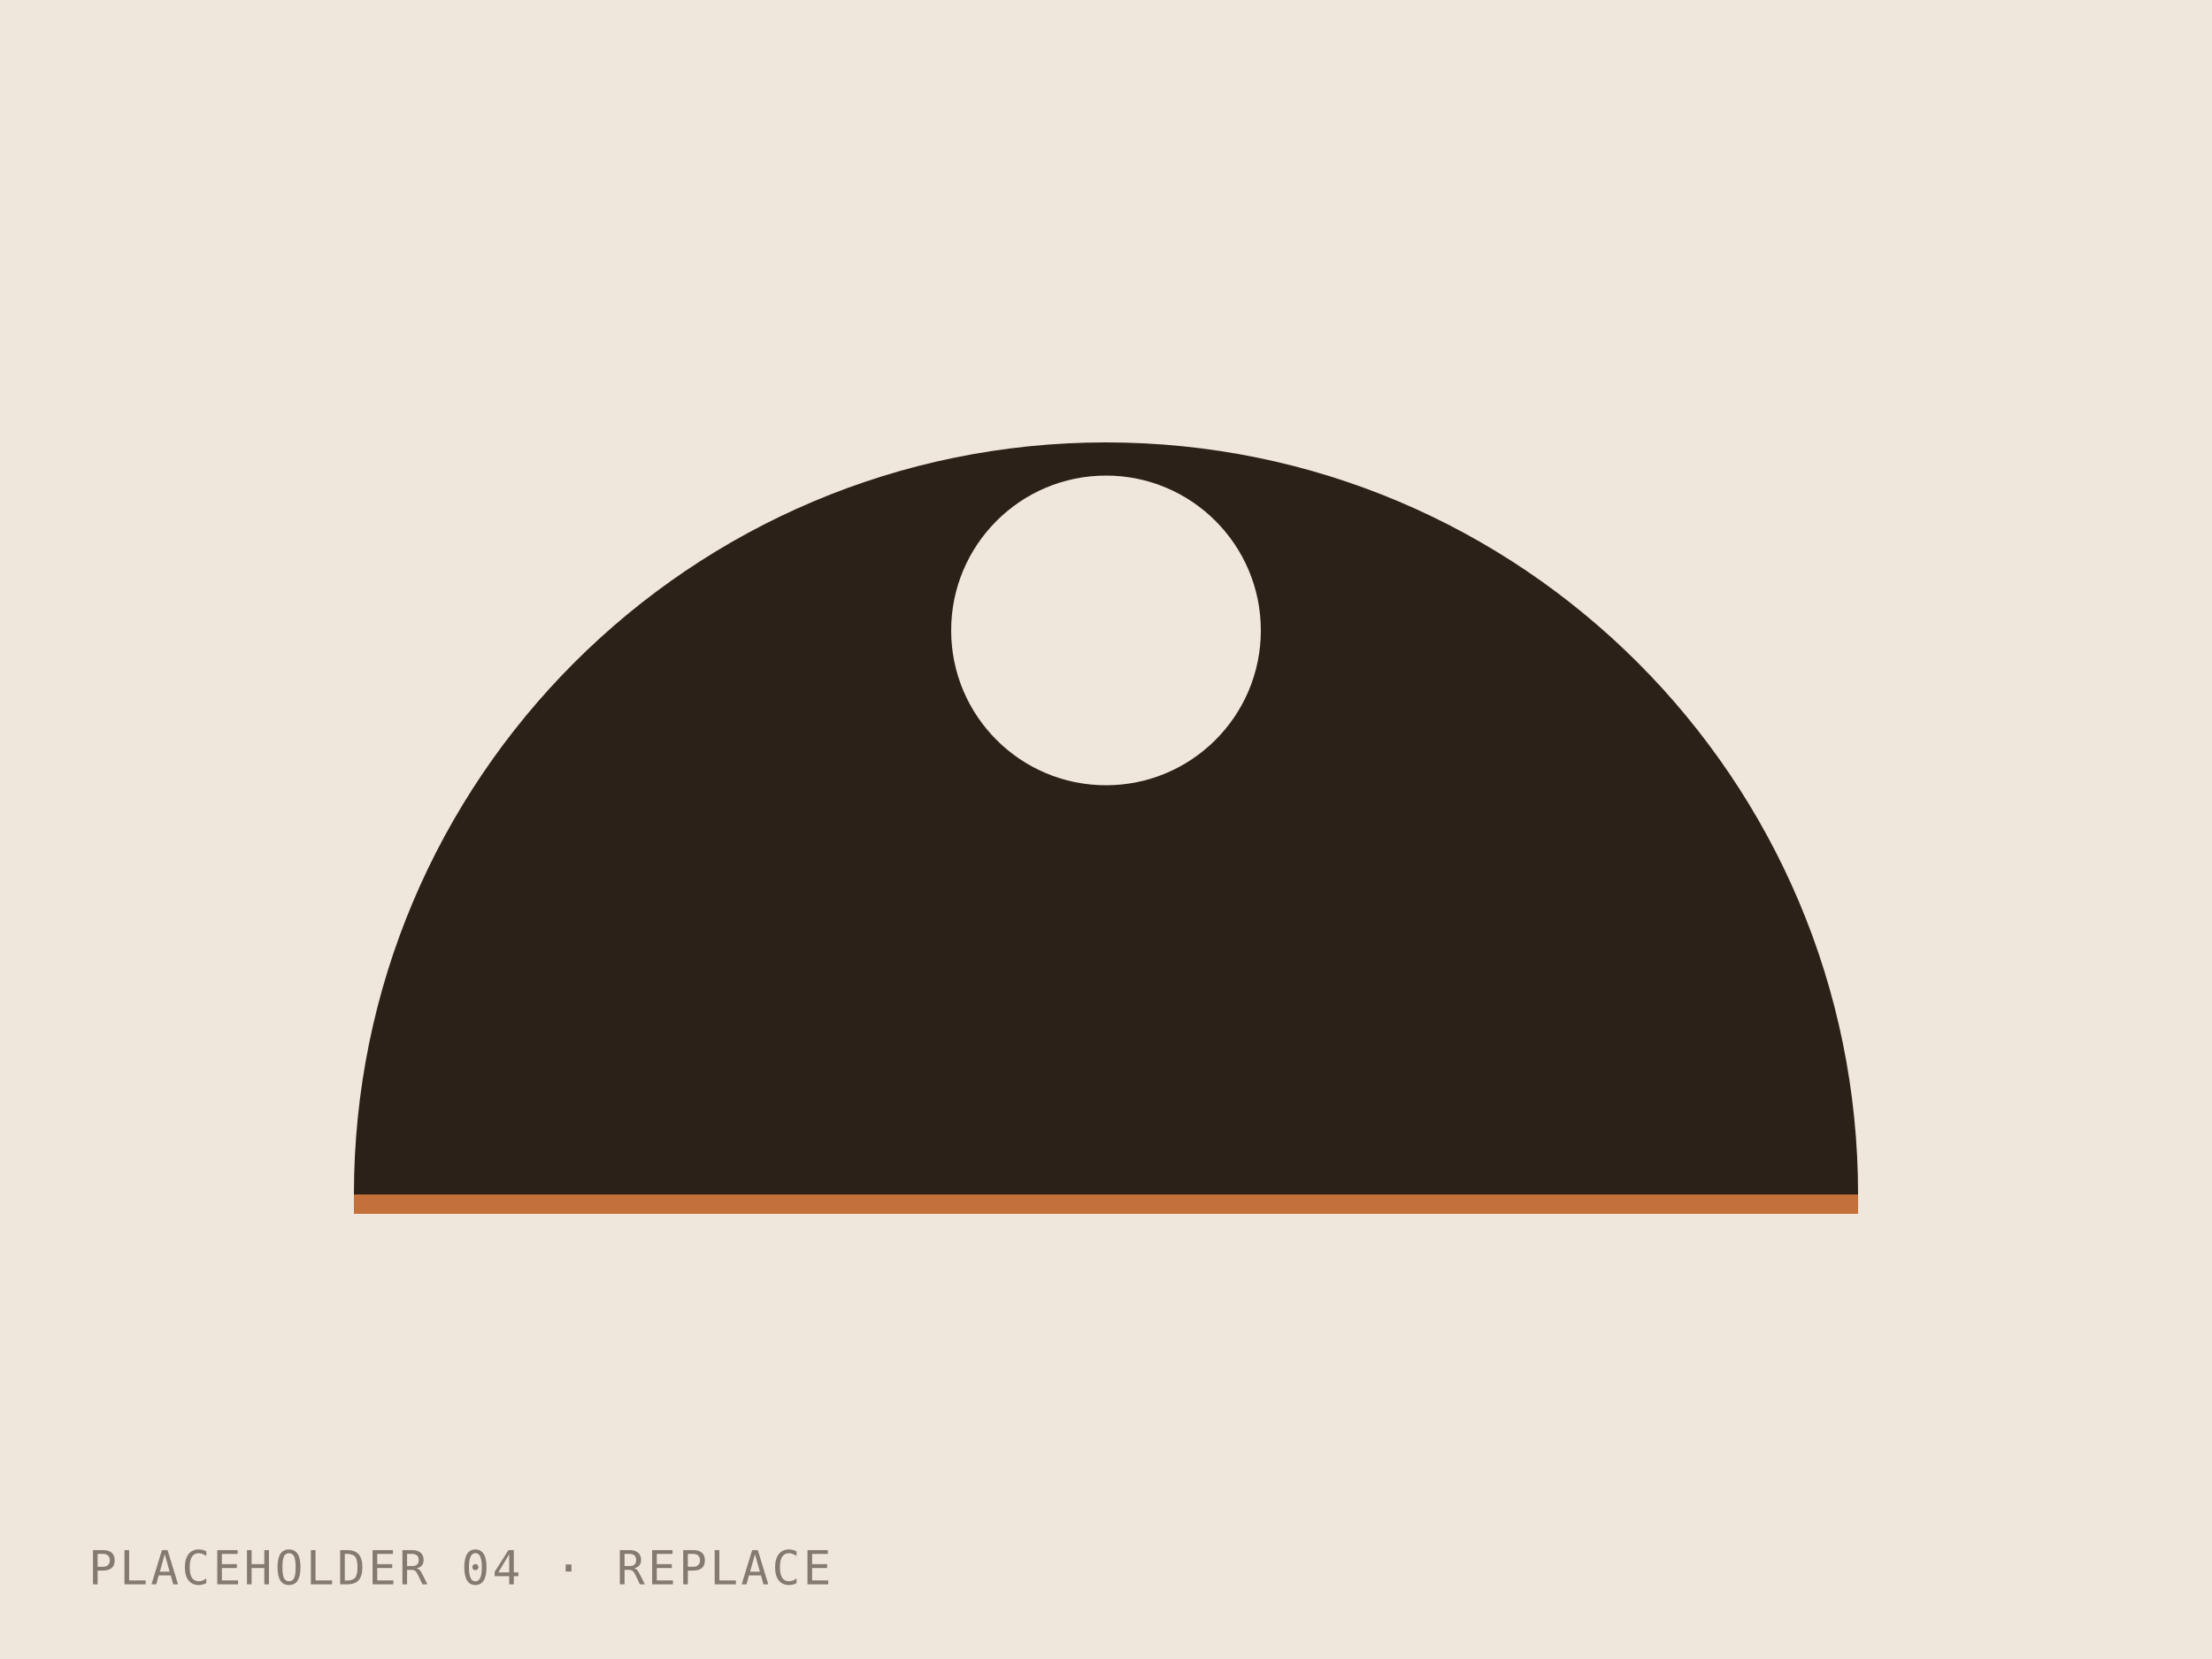
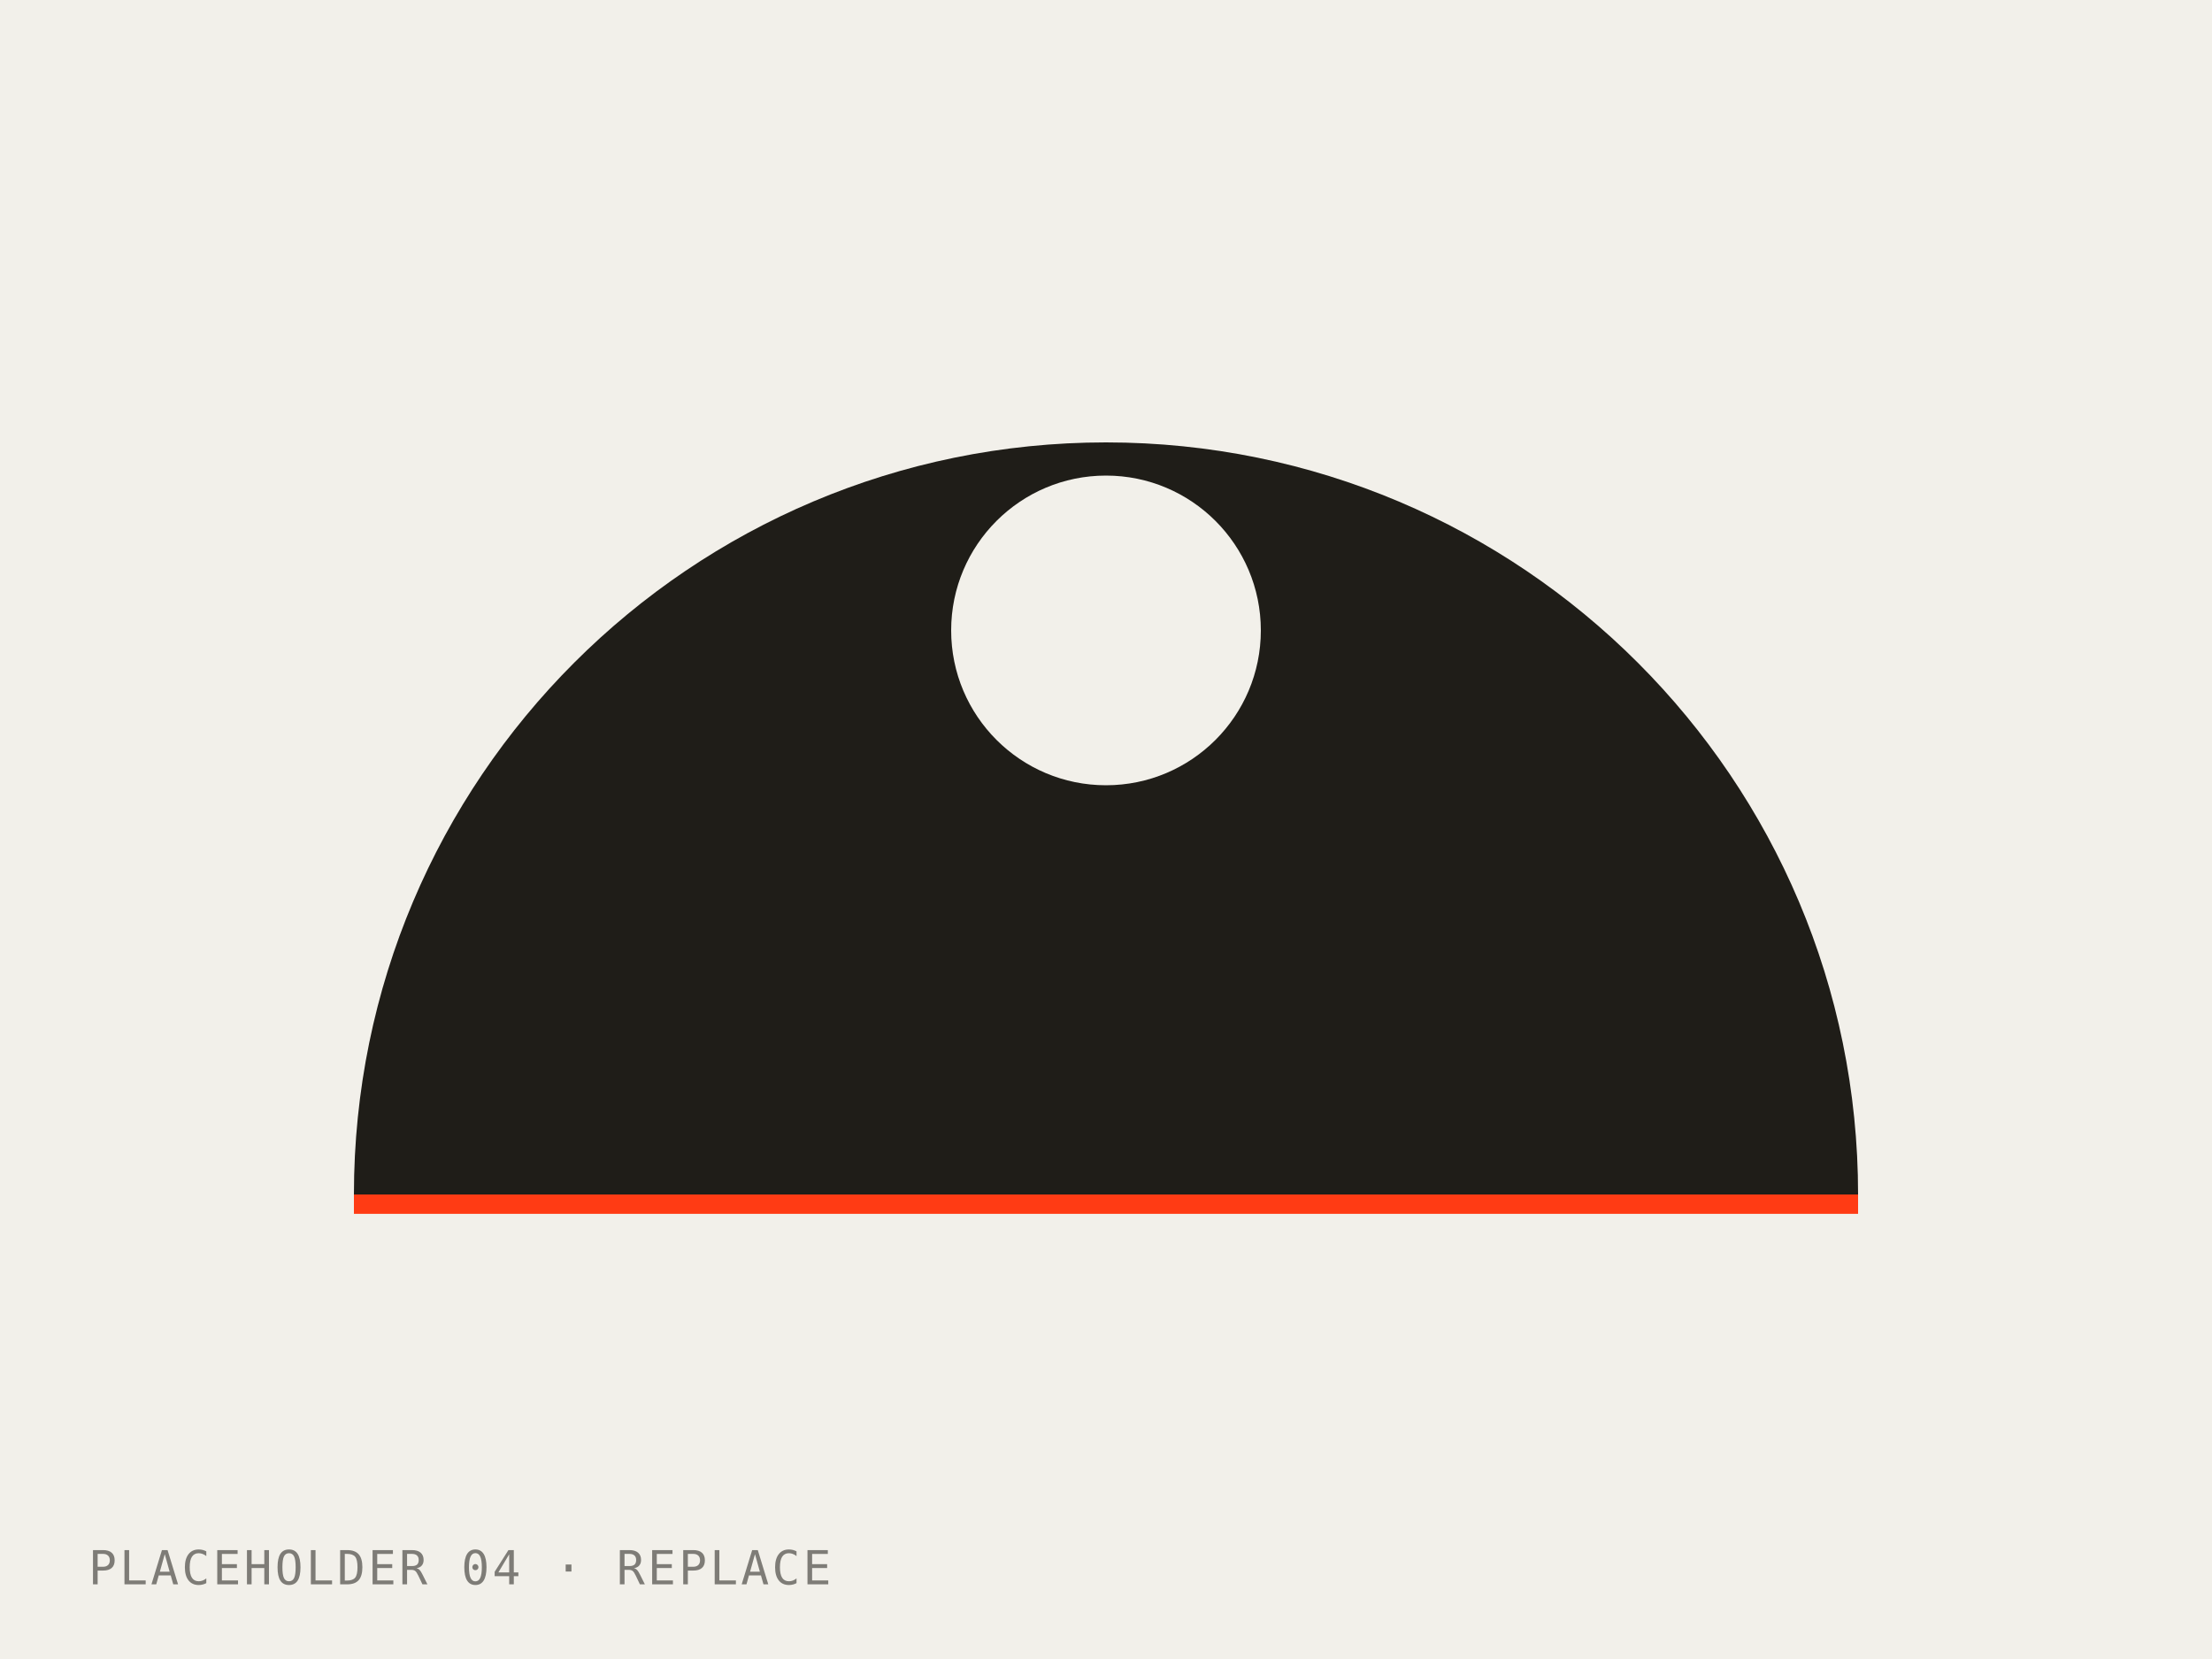
<svg xmlns="http://www.w3.org/2000/svg" viewBox="0 0 1600 1200" width="1600" height="1200" role="img" aria-label="Placeholder image">
-   <rect width="1600" height="1200" fill="#EFE7DC" />
-   <path d="M 256 864 a 544 544 0 0 1 1088 0 z" fill="#2B2118" />
-   <rect x="256" y="864" width="1088" height="14" fill="#C4703A" />
-   <circle cx="800" cy="456" r="112" fill="#EFE7DC" />
-   <text x="64" y="1146" fill="#2B2118" opacity="0.55" font-family="ui-monospace,SFMono-Regular,Menlo,monospace" font-size="34" letter-spacing="2">PLACEHOLDER 04 · REPLACE</text>
+   <rect width="1600" height="1200" fill="#f2f0ea" />
+   <path d="M 256 864 a 544 544 0 0 1 1088 0 z" fill="#1f1d18" />
+   <rect x="256" y="864" width="1088" height="14" fill="#ff3b14" />
+   <circle cx="800" cy="456" r="112" fill="#f2f0ea" />
+   <text x="64" y="1146" fill="#1f1d18" opacity="0.55" font-family="ui-monospace,SFMono-Regular,Menlo,monospace" font-size="34" letter-spacing="2">PLACEHOLDER 04 · REPLACE</text>
</svg>
